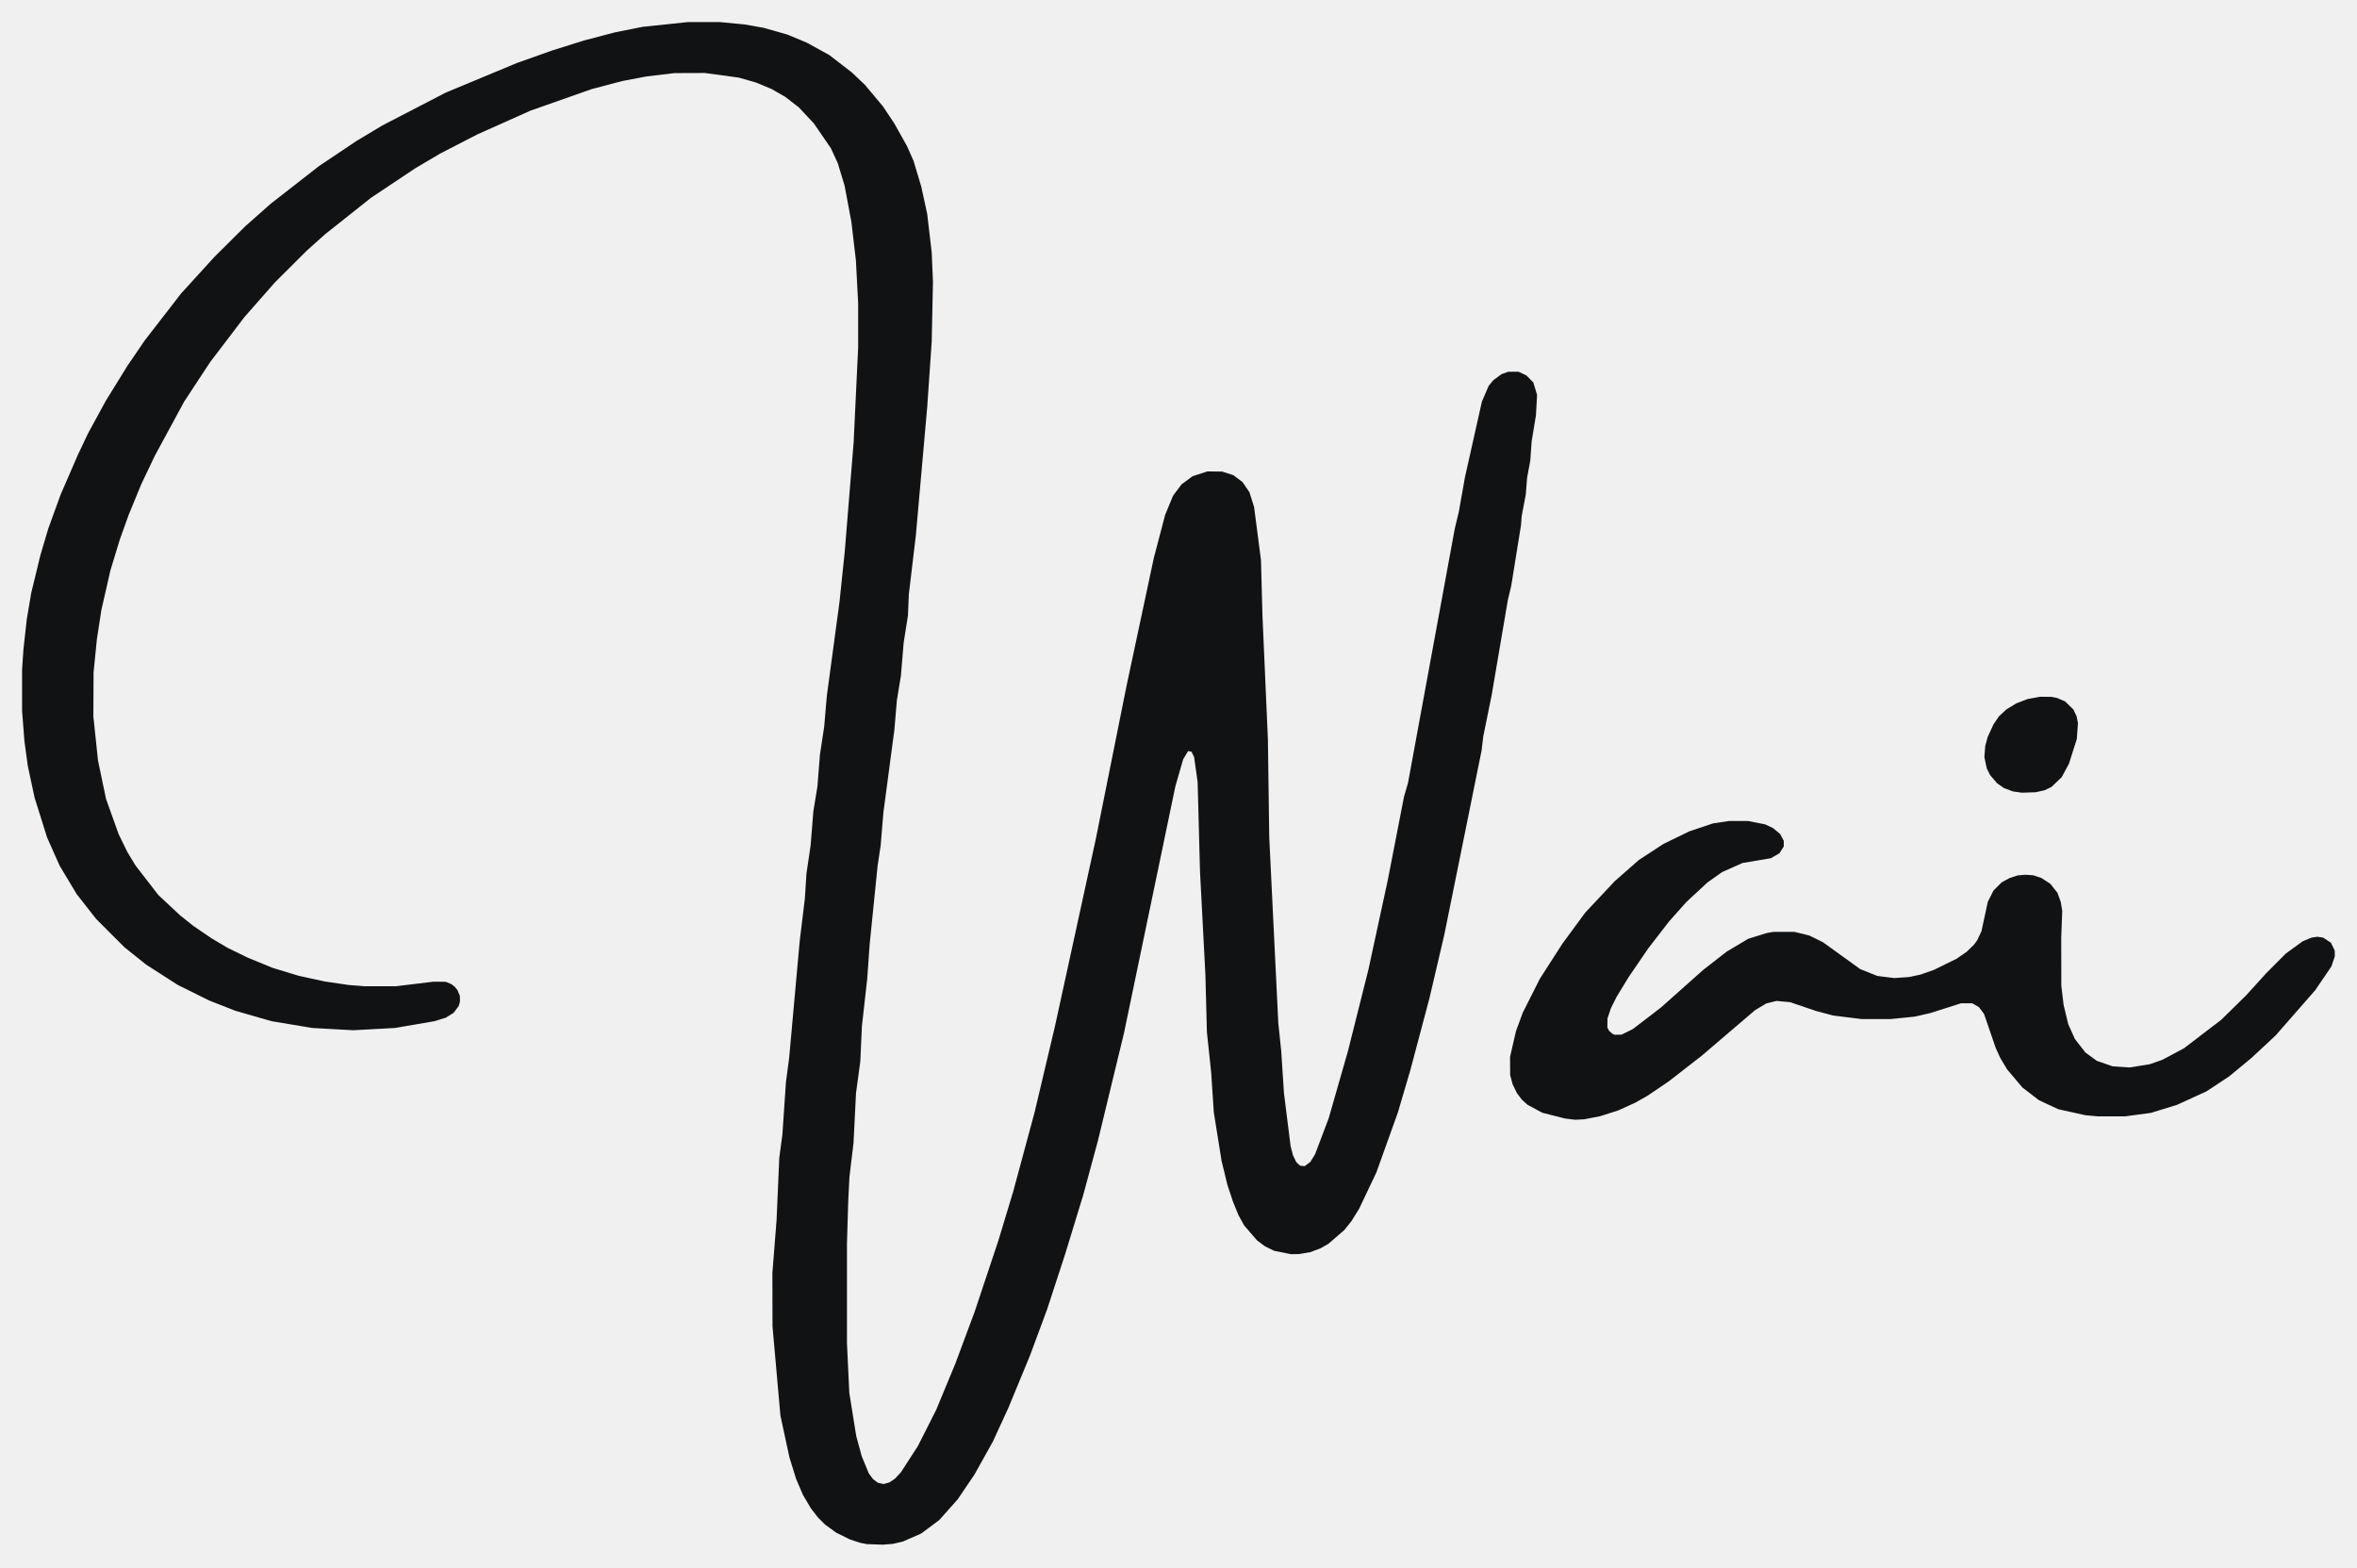
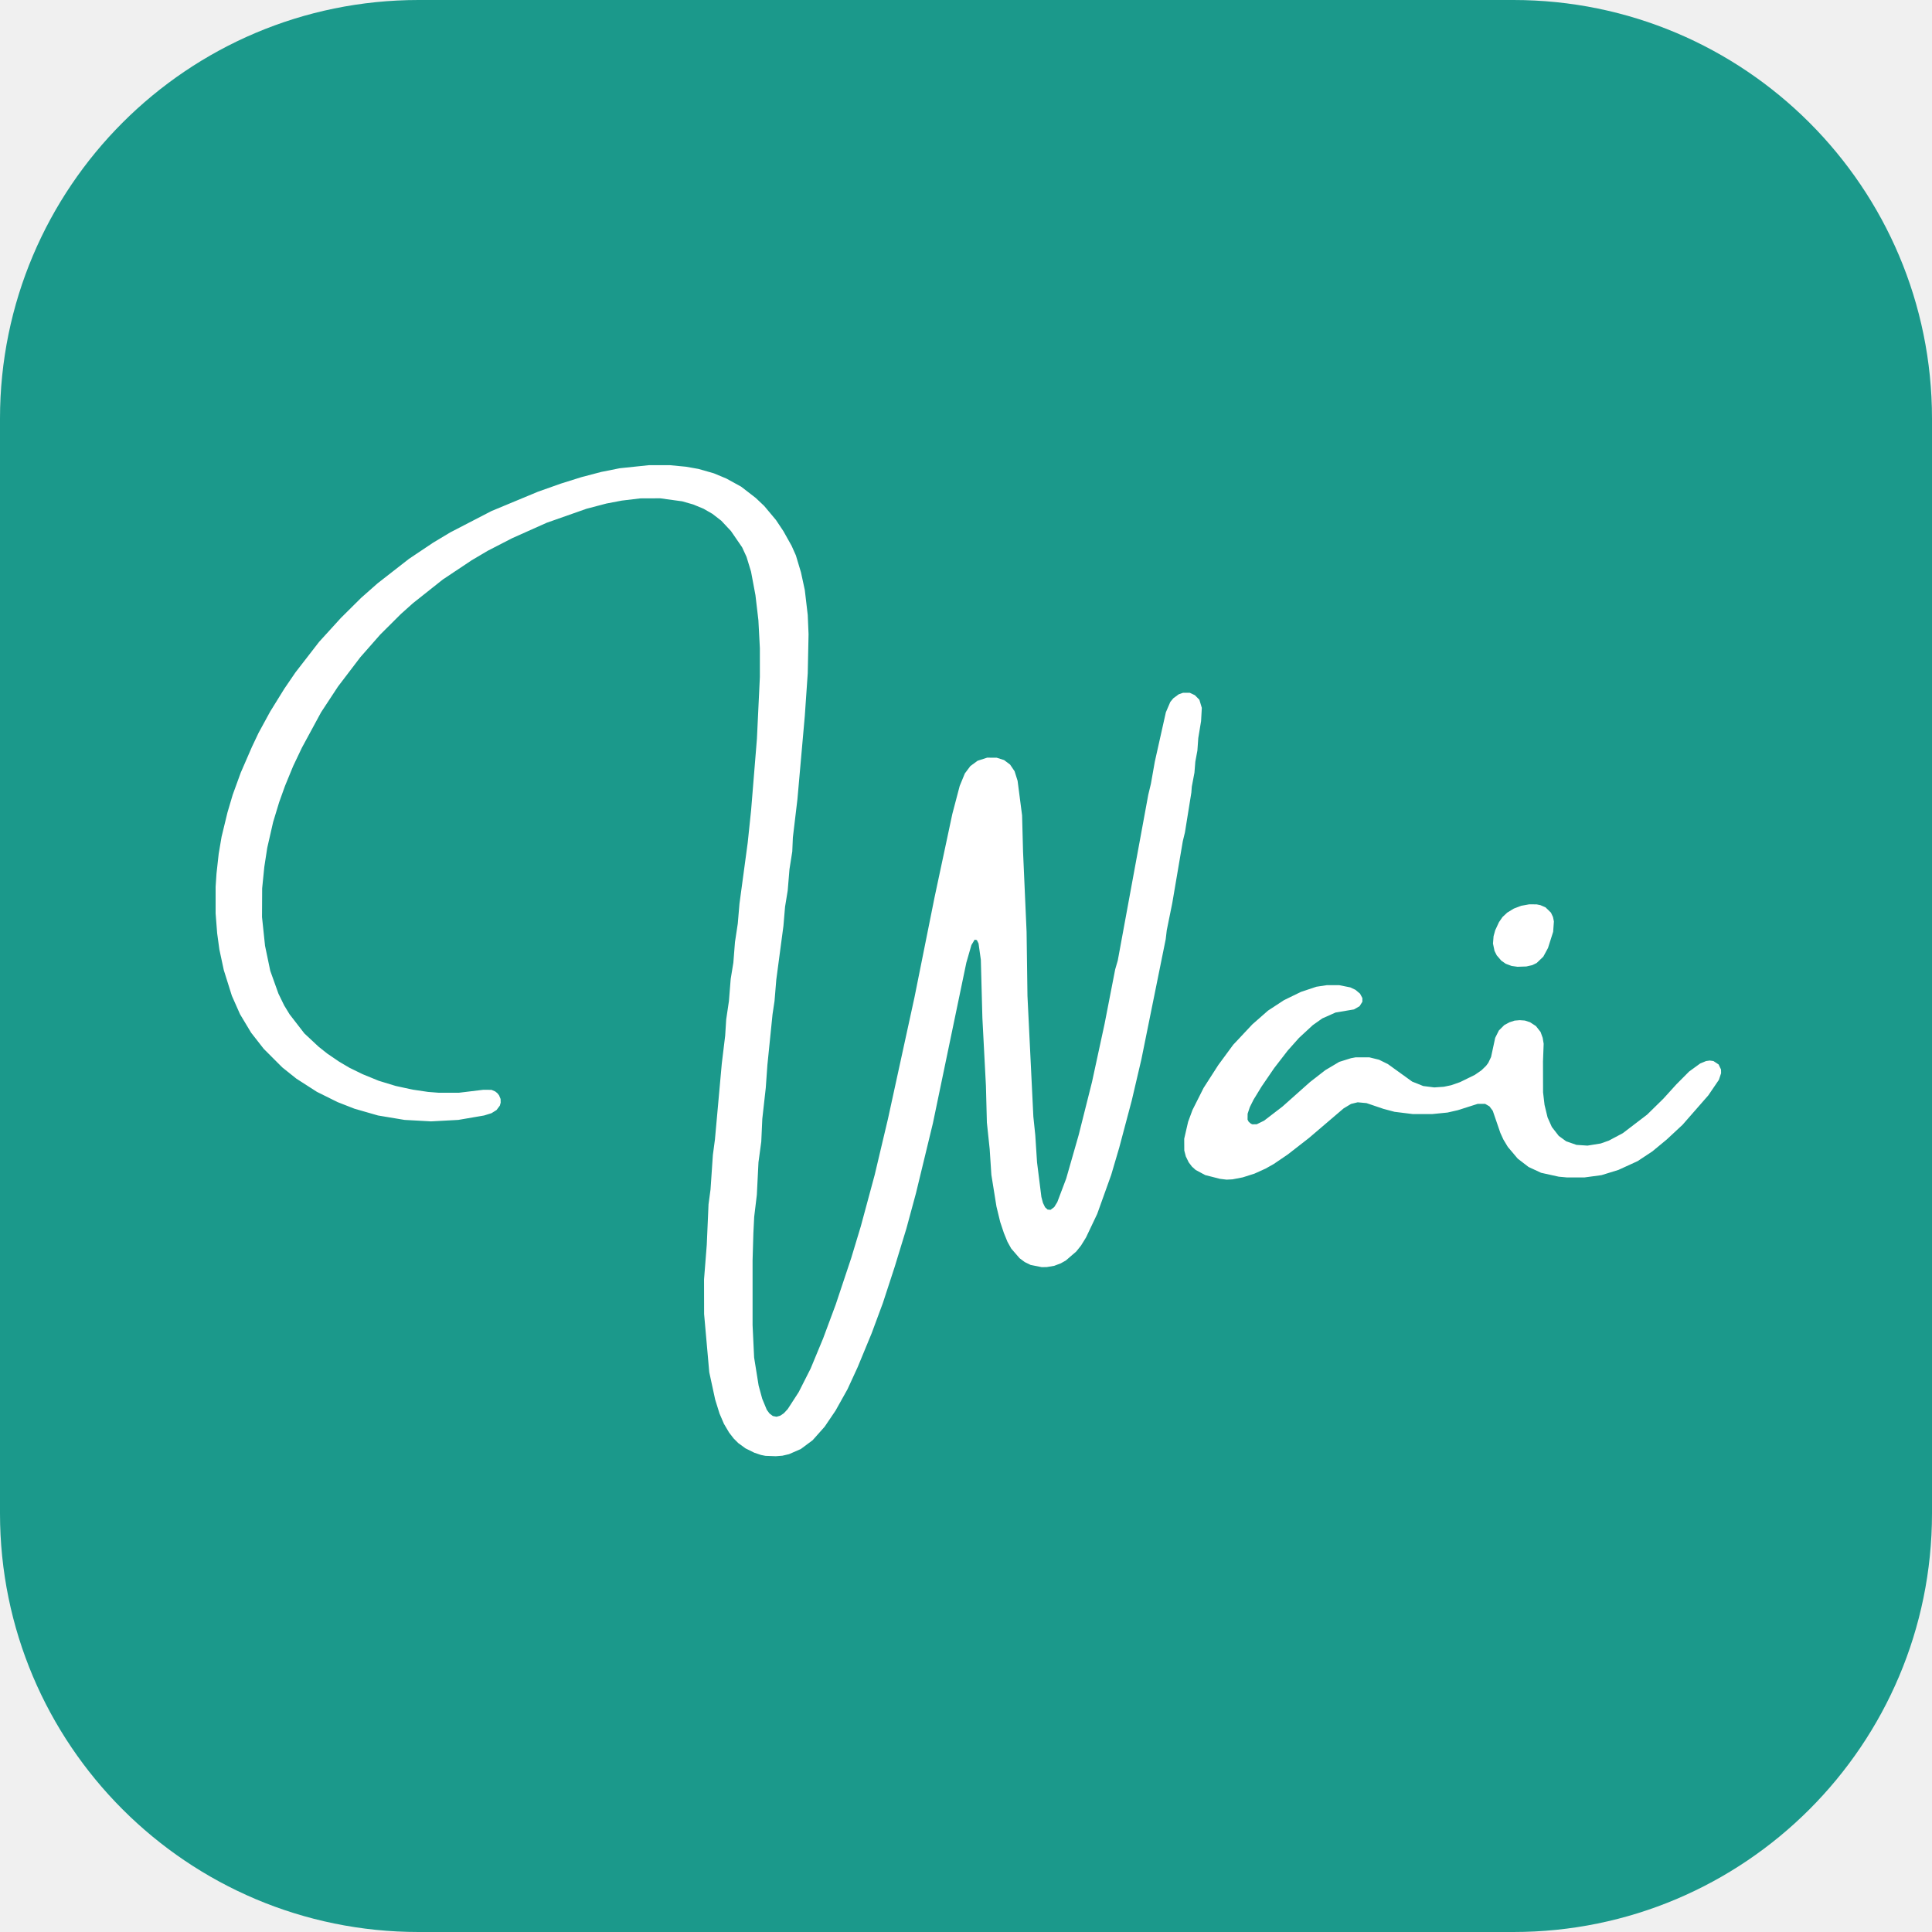
- <svg xmlns="http://www.w3.org/2000/svg" class="logo" role="img" aria-label="wai" viewBox="0 0 2083 1385">
-   <path fill="#111213" fill-rule="evenodd" d="M780.0,1365.0 L766.0,1364.5 L760.0,1363.3 L751.0,1360.3 L739.0,1354.4 L729.0,1347.1 L722.9,1341.0 L716.7,1333.0 L709.6,1321.0 L703.6,1307.0 L697.7,1288.0 L689.7,1251.0 L682.7,1172.0 L682.6,1125.0 L686.3,1078.0 L688.7,1023.0 L691.4,1003.0 L694.6,956.0 L697.4,935.0 L706.7,832.0 L711.3,794.0 L712.7,772.0 L716.4,747.0 L718.8,717.0 L722.4,695.0 L724.6,667.0 L728.4,642.0 L730.7,615.0 L741.9,532.0 L746.5,488.0 L754.4,391.0 L758.4,307.0 L758.4,268.0 L756.4,230.0 L752.4,196.0 L746.4,164.0 L740.3,144.0 L734.3,131.0 L719.2,109.0 L706.0,94.9 L694.0,85.6 L682.0,78.7 L668.0,72.9 L653.0,68.6 L623.0,64.5 L596.0,64.6 L571.0,67.6 L550.0,71.6 L523.0,78.7 L469.0,97.7 L422.0,118.7 L389.0,135.7 L367.0,148.7 L328.0,174.7 L287.3,207.0 L271.0,221.6 L243.0,249.5 L216.0,280.2 L185.7,320.0 L162.7,355.0 L136.7,403.0 L124.8,428.0 L113.7,455.0 L105.8,477.0 L97.6,504.0 L89.6,539.0 L85.6,565.0 L82.7,594.0 L82.5,633.0 L86.6,672.0 L93.7,706.0 L104.8,737.0 L112.6,753.0 L119.9,765.0 L140.0,791.0 L159.3,809.0 L171.0,818.3 L187.0,829.2 L201.0,837.5 L219.0,846.3 L241.0,855.3 L264.0,862.3 L287.0,867.3 L308.0,870.4 L322.0,871.5 L350.0,871.5 L383.0,867.5 L394.0,867.6 L399.0,869.7 L402.0,872.1 L404.3,875.0 L406.4,880.0 L406.5,885.0 L405.4,889.0 L400.9,895.0 L394.0,899.3 L384.0,902.4 L349.0,908.4 L312.0,910.4 L276.0,908.4 L240.0,902.4 L208.0,893.2 L185.0,884.2 L157.0,870.3 L129.0,852.3 L110.0,837.1 L84.9,812.0 L67.7,790.0 L52.7,765.0 L41.6,740.0 L30.6,705.0 L24.6,677.0 L21.6,655.0 L19.5,628.0 L19.5,592.0 L20.7,574.0 L23.7,547.0 L27.6,524.0 L35.6,491.0 L42.7,467.0 L53.6,437.0 L68.8,402.0 L77.8,383.0 L93.6,354.0 L112.8,323.0 L127.8,301.0 L160.0,259.4 L189.5,227.0 L217.0,199.7 L239.3,180.0 L282.0,146.7 L315.0,124.6 L338.0,110.8 L394.0,81.8 L457.0,55.6 L488.0,44.6 L516.0,35.8 L543.0,28.7 L568.0,23.7 L608.0,19.5 L636.0,19.5 L658.0,21.6 L675.0,24.6 L696.0,30.6 L713.0,37.7 L733.0,48.7 L752.8,64.0 L764.4,75.0 L780.3,94.0 L790.3,109.0 L801.5,129.0 L807.3,142.0 L814.2,165.0 L819.4,189.0 L823.4,223.0 L824.5,249.0 L823.4,302.0 L819.4,360.0 L809.4,473.0 L803.2,525.0 L802.4,544.0 L798.6,568.0 L796.2,597.0 L792.6,619.0 L790.4,645.0 L780.7,718.0 L778.3,747.0 L775.6,765.0 L768.6,834.0 L766.4,865.0 L761.7,907.0 L760.3,938.0 L756.5,966.0 L754.3,1010.0 L750.7,1040.0 L749.6,1062.0 L748.5,1099.0 L748.5,1187.0 L750.6,1231.0 L756.7,1269.0 L761.6,1287.0 L767.8,1302.0 L771.5,1307.0 L776.0,1310.4 L781.0,1311.4 L786.0,1310.0 L791.0,1306.6 L796.2,1301.0 L811.1,1278.0 L827.3,1246.0 L844.3,1205.0 L861.4,1159.0 L882.4,1096.0 L895.4,1053.0 L914.3,983.0 L932.3,907.0 L968.3,742.0 L995.6,606.0 L1019.7,493.0 L1029.7,455.0 L1036.7,438.0 L1044.2,428.0 L1054.0,420.8 L1067.0,416.6 L1080.0,416.7 L1090.0,419.9 L1098.1,426.0 L1104.2,435.0 L1108.3,448.0 L1114.4,495.0 L1115.7,544.0 L1120.5,653.0 L1121.7,740.0 L1129.7,904.0 L1132.3,929.0 L1134.7,966.0 L1140.6,1013.0 L1142.7,1021.0 L1145.6,1027.0 L1149.0,1030.1 L1153.0,1030.5 L1158.0,1026.8 L1162.2,1020.0 L1174.3,988.0 L1191.2,929.0 L1209.3,857.0 L1226.4,778.0 L1240.8,704.0 L1244.3,692.0 L1285.7,467.0 L1289.3,452.0 L1294.6,422.0 L1309.6,355.0 L1315.6,341.0 L1319.7,336.0 L1327.0,330.6 L1333.0,328.5 L1342.0,328.5 L1349.0,331.8 L1355.1,338.0 L1358.4,349.0 L1357.4,367.0 L1353.6,390.0 L1352.4,407.0 L1349.6,422.0 L1348.4,437.0 L1344.8,456.0 L1344.2,464.0 L1335.5,518.0 L1332.6,530.0 L1318.3,614.0 L1310.8,651.0 L1309.4,663.0 L1276.4,826.0 L1263.3,882.0 L1246.3,946.0 L1235.4,983.0 L1216.4,1036.0 L1201.2,1068.0 L1194.4,1079.0 L1188.0,1087.0 L1174.0,1099.1 L1167.0,1103.1 L1158.0,1106.5 L1148.0,1108.2 L1141.0,1108.3 L1126.0,1105.3 L1118.0,1101.4 L1111.0,1096.2 L1099.6,1083.0 L1094.6,1074.0 L1089.7,1062.0 L1084.7,1047.0 L1079.6,1026.0 L1072.7,983.0 L1070.4,948.0 L1066.6,912.0 L1065.3,862.0 L1060.5,770.0 L1058.4,691.0 L1055.3,669.0 L1053.0,664.3 L1050.0,663.7 L1045.6,671.0 L1038.7,695.0 L993.3,913.0 L970.3,1008.0 L957.3,1056.0 L941.4,1108.0 L925.4,1157.0 L910.2,1198.0 L891.2,1244.0 L877.4,1274.0 L861.2,1303.0 L846.3,1325.0 L830.0,1343.3 L814.0,1355.2 L798.0,1362.2 L789.0,1364.3 L780.0,1365.0Z M1799.0,700.1 L1787.0,700.5 L1779.0,699.4 L1771.0,696.4 L1765.0,692.2 L1758.8,685.0 L1755.8,679.0 L1753.7,669.0 L1754.5,659.0 L1756.7,651.0 L1761.8,640.0 L1766.6,633.0 L1773.0,627.0 L1782.0,621.5 L1792.0,617.7 L1803.0,615.7 L1813.0,615.8 L1818.0,616.8 L1825.0,619.8 L1832.4,627.0 L1835.2,633.0 L1836.4,639.0 L1835.4,653.0 L1828.4,675.0 L1822.0,686.8 L1813.0,695.4 L1807.0,698.3 L1799.0,700.1Z M1400.0,989.1 L1392.0,989.5 L1383.0,988.4 L1363.0,983.3 L1350.0,976.3 L1345.0,971.8 L1340.6,966.0 L1336.7,958.0 L1334.6,950.0 L1334.5,934.0 L1339.8,911.0 L1345.7,895.0 L1360.8,865.0 L1380.7,834.0 L1401.0,806.4 L1427.0,778.7 L1448.3,760.0 L1470.0,745.8 L1493.0,734.6 L1514.0,727.6 L1528.0,725.5 L1545.0,725.5 L1560.0,728.5 L1567.0,731.8 L1573.2,737.0 L1576.4,743.0 L1576.4,748.0 L1572.6,754.0 L1565.0,758.4 L1540.0,762.6 L1522.0,770.6 L1509.0,779.8 L1490.4,797.0 L1475.0,814.3 L1456.7,838.0 L1439.6,863.0 L1428.6,881.0 L1423.6,891.0 L1420.6,900.0 L1420.5,908.0 L1422.0,910.9 L1425.0,913.5 L1427.0,914.4 L1433.0,914.3 L1443.0,909.4 L1468.0,890.2 L1505.3,857.0 L1526.0,840.9 L1545.0,829.6 L1561.0,824.6 L1567.0,823.5 L1586.0,823.5 L1599.0,826.7 L1611.0,832.6 L1644.0,856.4 L1659.0,862.4 L1674.0,864.3 L1687.0,863.4 L1697.0,861.3 L1709.0,857.1 L1729.0,847.3 L1738.0,841.1 L1744.3,835.0 L1747.3,831.0 L1751.1,823.0 L1756.7,797.0 L1761.7,787.0 L1769.0,779.7 L1776.0,775.9 L1783.0,773.6 L1790.0,773.0 L1797.0,773.5 L1804.0,775.8 L1812.0,781.0 L1818.3,789.0 L1821.2,797.0 L1822.5,805.0 L1821.6,829.0 L1821.7,871.0 L1823.7,888.0 L1827.8,905.0 L1833.6,918.0 L1843.0,930.1 L1853.0,937.4 L1867.0,942.3 L1882.0,943.3 L1900.0,940.4 L1911.0,936.5 L1930.0,926.4 L1963.0,901.2 L1985.0,879.6 L2002.8,860.0 L2020.0,842.7 L2035.0,831.8 L2043.0,828.5 L2048.0,827.8 L2053.0,828.5 L2060.0,833.1 L2063.3,840.0 L2063.4,845.0 L2060.4,854.0 L2046.1,875.0 L2011.1,915.0 L1989.6,935.0 L1970.0,951.2 L1950.0,964.4 L1924.0,976.3 L1901.0,983.4 L1878.0,986.5 L1854.0,986.5 L1843.0,985.5 L1819.0,980.2 L1802.0,972.3 L1787.3,961.0 L1773.8,945.0 L1767.8,935.0 L1763.7,926.0 L1753.4,896.0 L1748.9,890.0 L1743.0,886.6 L1733.0,886.6 L1706.0,895.2 L1692.0,898.4 L1671.0,900.5 L1645.0,900.5 L1620.0,897.4 L1605.0,893.4 L1582.0,885.6 L1570.0,884.5 L1561.0,886.7 L1551.0,892.7 L1503.8,933.0 L1475.0,955.4 L1456.0,968.3 L1445.0,974.5 L1430.0,981.3 L1414.0,986.4 L1400.0,989.1Z" />
+ <svg xmlns="http://www.w3.org/2000/svg" viewBox="0 0 2400 2400">
+   <rect width="2400" height="2400" rx="520" fill="#1B998B" />
+   <g transform="translate(250 560) scale(.915)">
+     <path fill="#fff" fill-rule="evenodd" d="M780.0,1365.0 L766.0,1364.5 L760.0,1363.3 L751.0,1360.3 L739.0,1354.4 L729.0,1347.1 L722.9,1341.0 L716.7,1333.0 L709.6,1321.0 L703.6,1307.0 L697.7,1288.0 L689.7,1251.0 L682.7,1172.0 L682.6,1125.0 L686.3,1078.0 L688.7,1023.0 L691.4,1003.0 L694.6,956.0 L697.4,935.0 L706.7,832.0 L711.3,794.0 L712.7,772.0 L716.4,747.0 L718.8,717.0 L722.4,695.0 L724.6,667.0 L728.4,642.0 L730.7,615.0 L741.9,532.0 L746.5,488.0 L754.4,391.0 L758.4,307.0 L758.4,268.0 L756.4,230.0 L752.4,196.0 L746.4,164.0 L740.3,144.0 L734.3,131.0 L719.2,109.0 L706.0,94.9 L694.0,85.6 L682.0,78.7 L668.0,72.9 L653.0,68.6 L623.0,64.5 L596.0,64.6 L571.0,67.6 L550.0,71.6 L523.0,78.7 L469.0,97.7 L422.0,118.7 L389.0,135.7 L367.0,148.7 L328.0,174.7 L287.3,207.0 L271.0,221.6 L243.0,249.5 L216.0,280.2 L185.7,320.0 L162.7,355.0 L136.7,403.0 L124.8,428.0 L113.7,455.0 L105.8,477.0 L97.6,504.0 L89.6,539.0 L85.6,565.0 L82.7,594.0 L82.5,633.0 L86.6,672.0 L93.7,706.0 L104.8,737.0 L112.6,753.0 L119.9,765.0 L140.0,791.0 L159.3,809.0 L171.0,818.3 L187.0,829.2 L201.0,837.5 L219.0,846.3 L241.0,855.3 L264.0,862.3 L287.0,867.3 L308.0,870.4 L322.0,871.5 L350.0,871.5 L383.0,867.5 L394.0,867.6 L399.0,869.7 L402.0,872.1 L404.3,875.0 L406.4,880.0 L406.5,885.0 L405.4,889.0 L400.9,895.0 L394.0,899.3 L384.0,902.4 L349.0,908.4 L312.0,910.4 L276.0,908.4 L240.0,902.4 L208.0,893.2 L185.0,884.2 L157.0,870.3 L129.0,852.3 L110.0,837.1 L84.9,812.0 L67.7,790.0 L52.7,765.0 L41.6,740.0 L30.6,705.0 L24.6,677.0 L21.6,655.0 L19.5,628.0 L19.5,592.0 L20.7,574.0 L23.7,547.0 L27.6,524.0 L35.6,491.0 L42.7,467.0 L53.6,437.0 L68.8,402.0 L77.8,383.0 L93.6,354.0 L112.8,323.0 L127.8,301.0 L160.0,259.4 L189.5,227.0 L217.0,199.7 L239.3,180.0 L282.0,146.7 L315.0,124.6 L338.0,110.8 L394.0,81.8 L457.0,55.6 L488.0,44.6 L516.0,35.8 L543.0,28.7 L568.0,23.7 L608.0,19.5 L636.0,19.5 L658.0,21.6 L675.0,24.6 L696.0,30.6 L713.0,37.7 L733.0,48.7 L752.8,64.0 L764.4,75.0 L780.3,94.0 L790.3,109.0 L801.5,129.0 L807.3,142.0 L814.2,165.0 L819.4,189.0 L823.4,223.0 L824.5,249.0 L823.4,302.0 L819.4,360.0 L809.4,473.0 L803.2,525.0 L802.4,544.0 L798.6,568.0 L796.2,597.0 L792.6,619.0 L790.4,645.0 L780.7,718.0 L778.3,747.0 L775.6,765.0 L768.6,834.0 L766.4,865.0 L761.7,907.0 L760.3,938.0 L756.5,966.0 L754.3,1010.0 L750.7,1040.0 L749.6,1062.0 L748.5,1099.0 L748.5,1187.0 L750.6,1231.0 L756.7,1269.0 L761.6,1287.0 L767.8,1302.0 L771.5,1307.0 L776.0,1310.4 L781.0,1311.4 L786.0,1310.0 L791.0,1306.6 L796.2,1301.0 L811.1,1278.0 L827.3,1246.0 L844.3,1205.0 L861.4,1159.0 L882.4,1096.0 L895.4,1053.0 L914.3,983.0 L932.3,907.0 L968.3,742.0 L995.6,606.0 L1019.7,493.0 L1029.7,455.0 L1036.7,438.0 L1044.2,428.0 L1054.0,420.8 L1067.0,416.6 L1080.0,416.7 L1090.0,419.9 L1098.1,426.0 L1104.2,435.0 L1108.3,448.0 L1114.4,495.0 L1115.7,544.0 L1120.5,653.0 L1121.7,740.0 L1129.7,904.0 L1132.3,929.0 L1134.7,966.0 L1140.6,1013.0 L1142.7,1021.0 L1145.6,1027.0 L1149.0,1030.1 L1153.0,1030.5 L1158.0,1026.8 L1162.2,1020.0 L1174.3,988.0 L1191.2,929.0 L1209.3,857.0 L1226.4,778.0 L1240.8,704.0 L1244.3,692.0 L1285.7,467.0 L1289.3,452.0 L1294.6,422.0 L1309.6,355.0 L1315.6,341.0 L1319.7,336.0 L1327.0,330.6 L1333.0,328.5 L1342.0,328.5 L1349.0,331.8 L1355.1,338.0 L1358.4,349.0 L1357.4,367.0 L1353.6,390.0 L1352.4,407.0 L1349.6,422.0 L1348.4,437.0 L1344.8,456.0 L1344.2,464.0 L1335.5,518.0 L1332.6,530.0 L1318.3,614.0 L1310.8,651.0 L1309.4,663.0 L1276.4,826.0 L1263.3,882.0 L1246.3,946.0 L1235.4,983.0 L1216.4,1036.0 L1201.2,1068.0 L1194.4,1079.0 L1188.0,1087.0 L1174.0,1099.1 L1167.0,1103.1 L1158.0,1106.5 L1148.0,1108.2 L1141.0,1108.3 L1126.0,1105.3 L1118.0,1101.4 L1111.0,1096.2 L1099.6,1083.0 L1094.6,1074.0 L1089.7,1062.0 L1084.7,1047.0 L1079.6,1026.0 L1072.7,983.0 L1070.4,948.0 L1066.6,912.0 L1065.3,862.0 L1060.5,770.0 L1058.4,691.0 L1055.3,669.0 L1053.0,664.3 L1050.0,663.7 L1045.6,671.0 L1038.7,695.0 L993.3,913.0 L970.3,1008.0 L957.3,1056.0 L941.4,1108.0 L925.4,1157.0 L910.2,1198.0 L891.2,1244.0 L877.4,1274.0 L861.2,1303.0 L846.3,1325.0 L830.0,1343.3 L814.0,1355.2 L798.0,1362.2 L789.0,1364.3 L780.0,1365.0Z M1799.0,700.1 L1787.0,700.5 L1779.0,699.4 L1771.0,696.4 L1765.0,692.2 L1758.8,685.0 L1755.8,679.0 L1753.7,669.0 L1754.5,659.0 L1756.7,651.0 L1761.8,640.0 L1766.6,633.0 L1773.0,627.0 L1782.0,621.5 L1792.0,617.7 L1803.0,615.7 L1813.0,615.8 L1818.0,616.8 L1825.0,619.8 L1832.4,627.0 L1835.2,633.0 L1836.4,639.0 L1835.4,653.0 L1828.4,675.0 L1822.0,686.8 L1813.0,695.4 L1807.0,698.3 L1799.0,700.1Z M1400.0,989.1 L1392.0,989.5 L1383.0,988.4 L1363.0,983.3 L1350.0,976.3 L1345.0,971.8 L1340.6,966.0 L1336.7,958.0 L1334.6,950.0 L1334.5,934.0 L1339.8,911.0 L1345.7,895.0 L1360.8,865.0 L1380.7,834.0 L1401.0,806.4 L1427.0,778.7 L1448.3,760.0 L1470.0,745.8 L1493.0,734.6 L1514.0,727.6 L1528.0,725.5 L1545.0,725.5 L1560.0,728.5 L1567.0,731.8 L1573.2,737.0 L1576.4,743.0 L1576.4,748.0 L1572.6,754.0 L1565.0,758.4 L1540.0,762.6 L1522.0,770.6 L1509.0,779.8 L1490.4,797.0 L1475.0,814.3 L1456.7,838.0 L1439.6,863.0 L1428.6,881.0 L1423.6,891.0 L1420.6,900.0 L1420.5,908.0 L1422.0,910.9 L1425.0,913.5 L1427.0,914.4 L1433.0,914.3 L1443.0,909.4 L1468.0,890.2 L1505.3,857.0 L1526.0,840.9 L1545.0,829.6 L1561.0,824.6 L1567.0,823.5 L1586.0,823.5 L1599.0,826.7 L1611.0,832.6 L1644.0,856.4 L1659.0,862.4 L1674.0,864.3 L1687.0,863.4 L1697.0,861.3 L1709.0,857.1 L1729.0,847.3 L1738.0,841.1 L1744.3,835.0 L1747.3,831.0 L1751.1,823.0 L1756.7,797.0 L1761.7,787.0 L1769.0,779.7 L1776.0,775.9 L1783.0,773.6 L1790.0,773.0 L1797.0,773.5 L1804.0,775.8 L1812.0,781.0 L1818.3,789.0 L1821.2,797.0 L1822.5,805.0 L1821.6,829.0 L1821.7,871.0 L1823.7,888.0 L1827.8,905.0 L1833.6,918.0 L1843.0,930.1 L1853.0,937.4 L1867.0,942.3 L1882.0,943.3 L1900.0,940.4 L1911.0,936.5 L1930.0,926.4 L1963.0,901.2 L1985.0,879.6 L2002.8,860.0 L2020.0,842.7 L2035.0,831.8 L2043.0,828.5 L2048.0,827.8 L2053.0,828.5 L2060.0,833.1 L2063.3,840.0 L2063.4,845.0 L2060.4,854.0 L2046.1,875.0 L2011.1,915.0 L1989.6,935.0 L1970.0,951.2 L1950.0,964.4 L1924.0,976.3 L1901.0,983.4 L1878.0,986.5 L1854.0,986.5 L1843.0,985.5 L1819.0,980.2 L1802.0,972.3 L1787.3,961.0 L1773.8,945.0 L1767.8,935.0 L1763.7,926.0 L1753.4,896.0 L1748.9,890.0 L1743.0,886.6 L1733.0,886.6 L1706.0,895.2 L1692.0,898.4 L1671.0,900.5 L1645.0,900.5 L1620.0,897.4 L1605.0,893.4 L1582.0,885.6 L1570.0,884.5 L1561.0,886.7 L1551.0,892.7 L1503.8,933.0 L1475.0,955.4 L1456.0,968.3 L1445.0,974.5 L1430.0,981.3 L1414.0,986.4 L1400.0,989.1Z" />
+   </g>
</svg>
